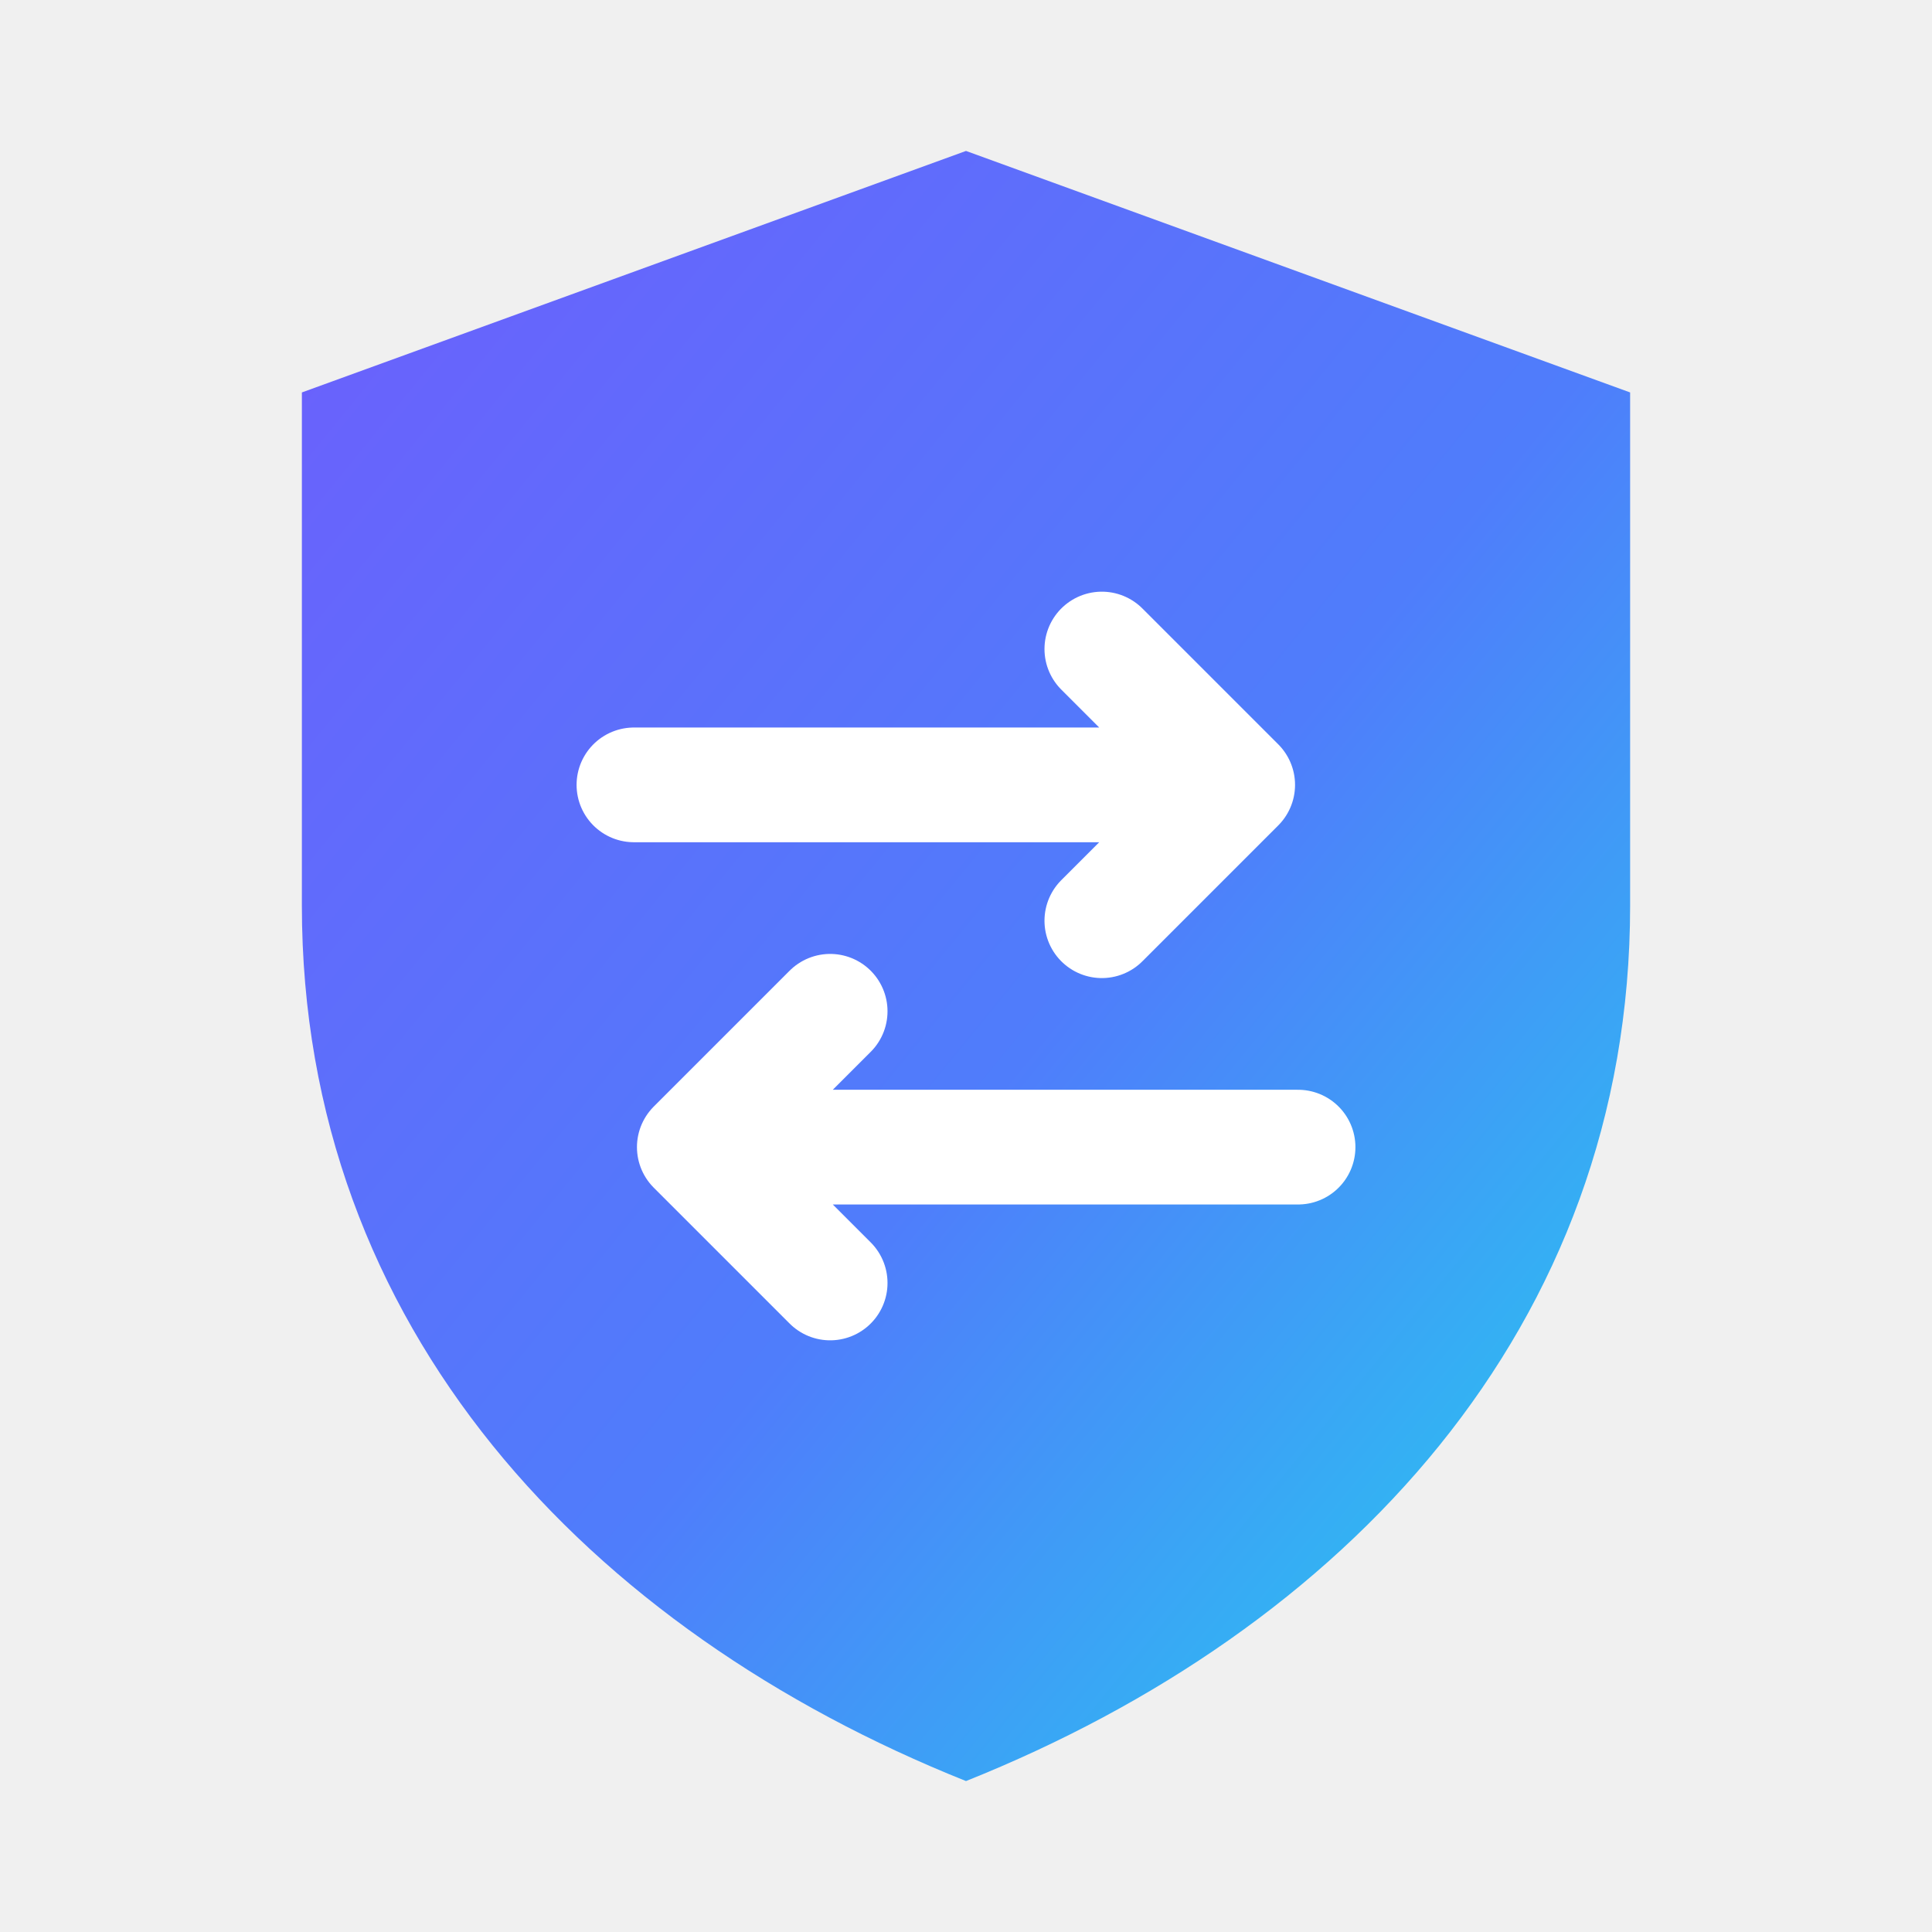
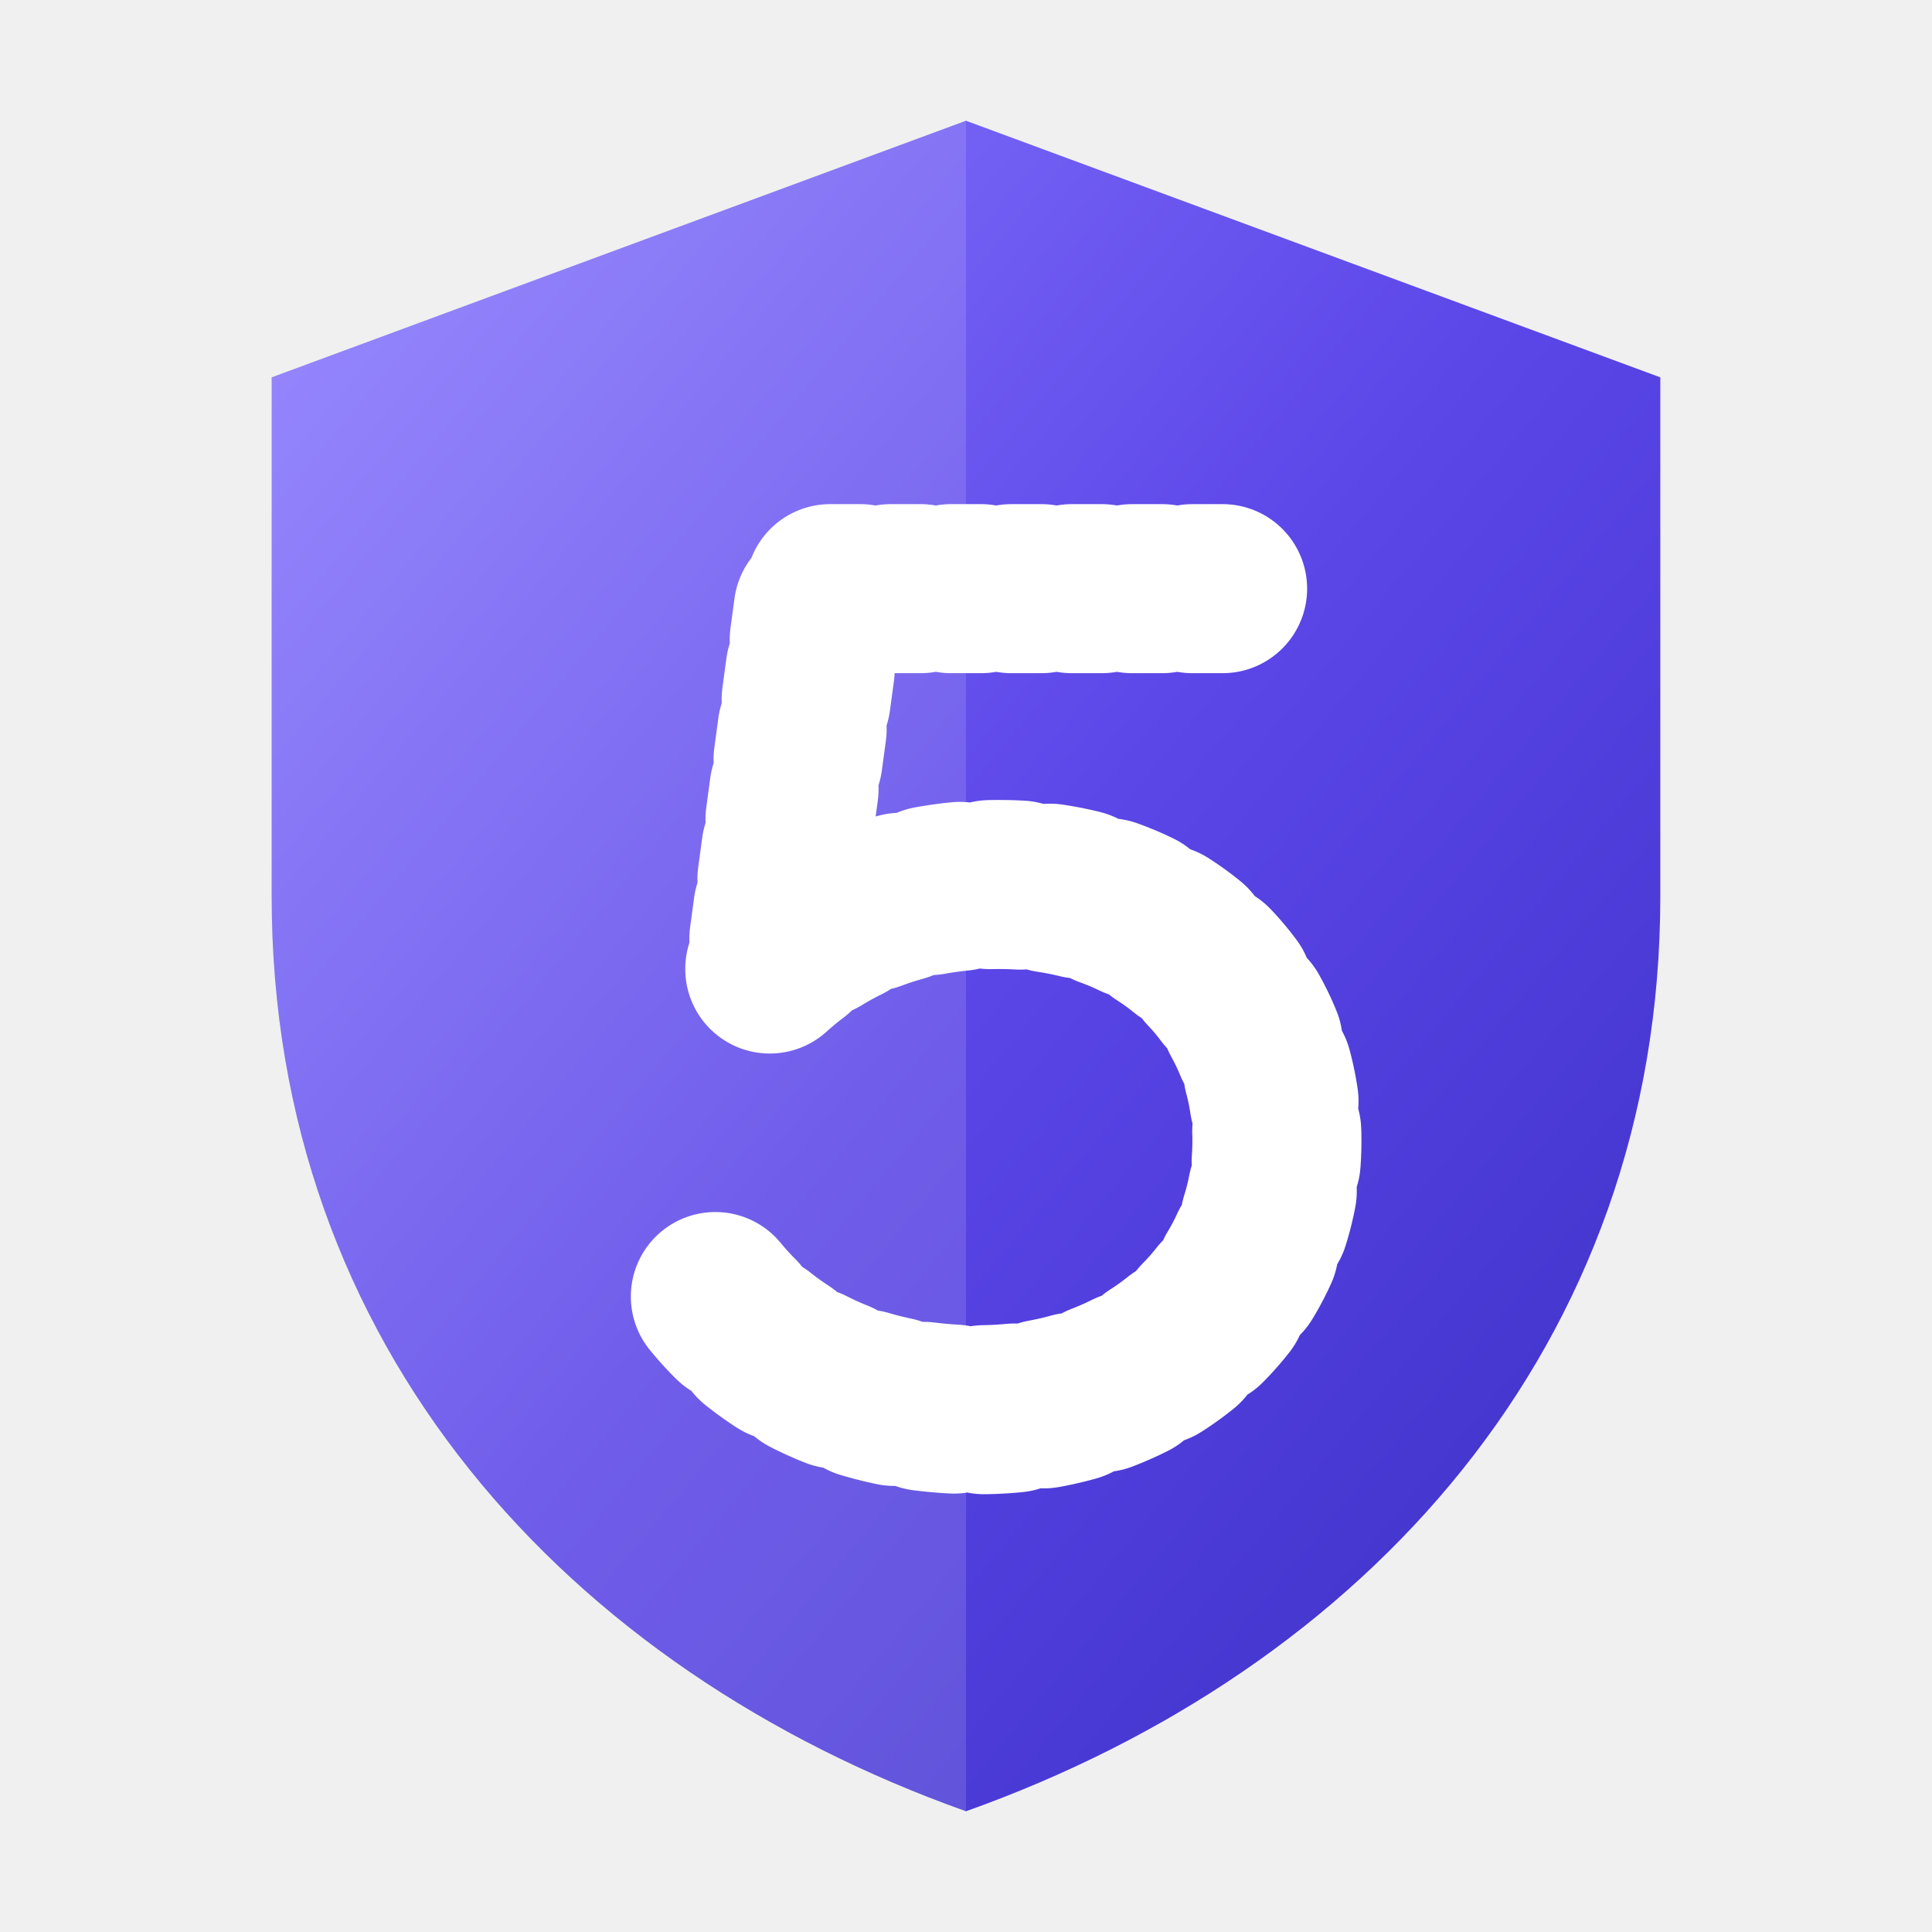
<svg xmlns="http://www.w3.org/2000/svg" class="zp-logo-mark" width="64" height="64" viewBox="0 0 64 64" aria-hidden="true">
  <defs>
    <linearGradient id="gZPL" x1="0" y1="0" x2="1" y2="1">
-       <stop offset="0" stop-color="#6d5efc" />
-       <stop offset=".55" stop-color="#4f7dfb" />
-       <stop offset="1" stop-color="#22d3ee" />
+       <stop offset="0" stop-color="#8b7bff" />
+       <stop offset=".5" stop-color="#5b46e8" />
+       <stop offset="1" stop-color="#3b2fc4" />
    </linearGradient>
    <clipPath id="gZPLc">
-       <path d="M32 5 10 13v17c0 14 9.5 24 22 29 12.5-5 22-15 22-29V13L32 5Z" />
+       <path d="M32 4 9 12.5v17.2C9 44.6 18.8 55.3 32 60c13.2-4.7 23-15.4 23-30.3V12.5L32 4Z" />
    </clipPath>
  </defs>
-   <path d="M32 5 10 13v17c0 14 9.5 24 22 29 12.5-5 22-15 22-29V13L32 5Z" fill="none" stroke="url(#gZPL)" stroke-width="2" opacity="0">
-     <animate attributeName="opacity" values="0;.55;0;0" keyTimes="0;.1;.6;1" dur="3.2s" repeatCount="indefinite" />
-     <animateTransform attributeName="transform" type="translate" values="0 0;0 0;-4.8 -4.8;-4.8 -4.8" keyTimes="0;.1;.6;1" dur="3.2s" repeatCount="indefinite" />
-     <animateTransform attributeName="transform" type="scale" values="1;1;1.15;1.15" keyTimes="0;.1;.6;1" dur="3.2s" repeatCount="indefinite" additive="sum" />
+   <path d="M32 4 9 12.5v17.2C9 44.6 18.8 55.3 32 60c13.2-4.7 23-15.4 23-30.3V12.5L32 4Z" fill="none" stroke="url(#gZPL)" stroke-width="2" opacity="0">
+     <animate attributeName="opacity" values="0;.55;0;0" keyTimes="0;.1;.6;1" dur="3.6s" repeatCount="indefinite" />
+     <animateTransform attributeName="transform" type="translate" values="0 0;0 0;-4.8 -4.8;-4.8 -4.8" keyTimes="0;.1;.6;1" dur="3.6s" repeatCount="indefinite" />
+     <animateTransform attributeName="transform" type="scale" values="1;1;1.15;1.15" keyTimes="0;.1;.6;1" dur="3.6s" repeatCount="indefinite" additive="sum" />
  </path>
-   <path d="M32 5 10 13v17c0 14 9.5 24 22 29 12.5-5 22-15 22-29V13L32 5Z" fill="url(#gZPL)" />
+   <path d="M32 4 9 12.5v17.2C9 44.6 18.8 55.3 32 60c13.2-4.7 23-15.4 23-30.3V12.5L32 4Z" fill="url(#gZPL)" />
  <g clip-path="url(#gZPLc)">
-     <rect x="-26" y="0" width="13" height="64" fill="#fff" opacity=".28" transform="skewX(-20)">
-       <animate attributeName="x" values="-26;-26;96" keyTimes="0;.5;1" dur="3.2s" repeatCount="indefinite" />
+     <path d="M32 4 9 12.5v17.2C9 44.6 18.8 55.3 32 60Z" fill="#fff" opacity=".13" />
+     <rect x="-26" y="0" width="13" height="64" fill="#fff" opacity=".3" transform="skewX(-20)">
+       <animate attributeName="x" values="-26;-26;96" keyTimes="0;.55;1" dur="3.6s" repeatCount="indefinite" />
    </rect>
  </g>
-   <g fill="none" stroke="#fff" stroke-width="3.8" stroke-linecap="round" stroke-linejoin="round">
-     <g>
-       <path d="M21 26h20M36.5 21.5 41 26l-4.5 4.5" />
-       <animateTransform attributeName="transform" type="translate" values="-2 0;2.5 0;-2 0" dur="1.8s" calcMode="spline" keySplines=".4 0 .2 1;.4 0 .2 1" repeatCount="indefinite" />
-     </g>
-     <g>
-       <path d="M43 38H23M27.5 33.5 23 38l4.5 4.5" />
-       <animateTransform attributeName="transform" type="translate" values="2 0;-2.5 0;2 0" dur="1.8s" calcMode="spline" keySplines=".4 0 .2 1;.4 0 .2 1" repeatCount="indefinite" />
-     </g>
-   </g>
+   <path d="M40.5 19.5H27.2l-1.7 12.6c2.1-1.9 4.7-2.8 7.6-2.8 5.4 0 9.2 3.6 9.2 8.5 0 5.1-4.2 8.9-9.9 8.9-3.9 0-7-1.5-8.9-4" fill="none" stroke="#fff" stroke-width="5.6" stroke-linecap="round" stroke-linejoin="round" pathLength="1" stroke-dasharray="1" stroke-dashoffset="0">
+     <animate attributeName="stroke-dashoffset" values="1;0" dur="1s" begin="0.15s" calcMode="spline" keySplines=".4 0 .2 1" fill="freeze" />
+     <animateTransform attributeName="transform" type="translate" values="0 0;0 -1.4;0 0;0 0" keyTimes="0;.12;.24;1" dur="3.6s" begin="1.4s" repeatCount="indefinite" />
+   </path>
</svg>
